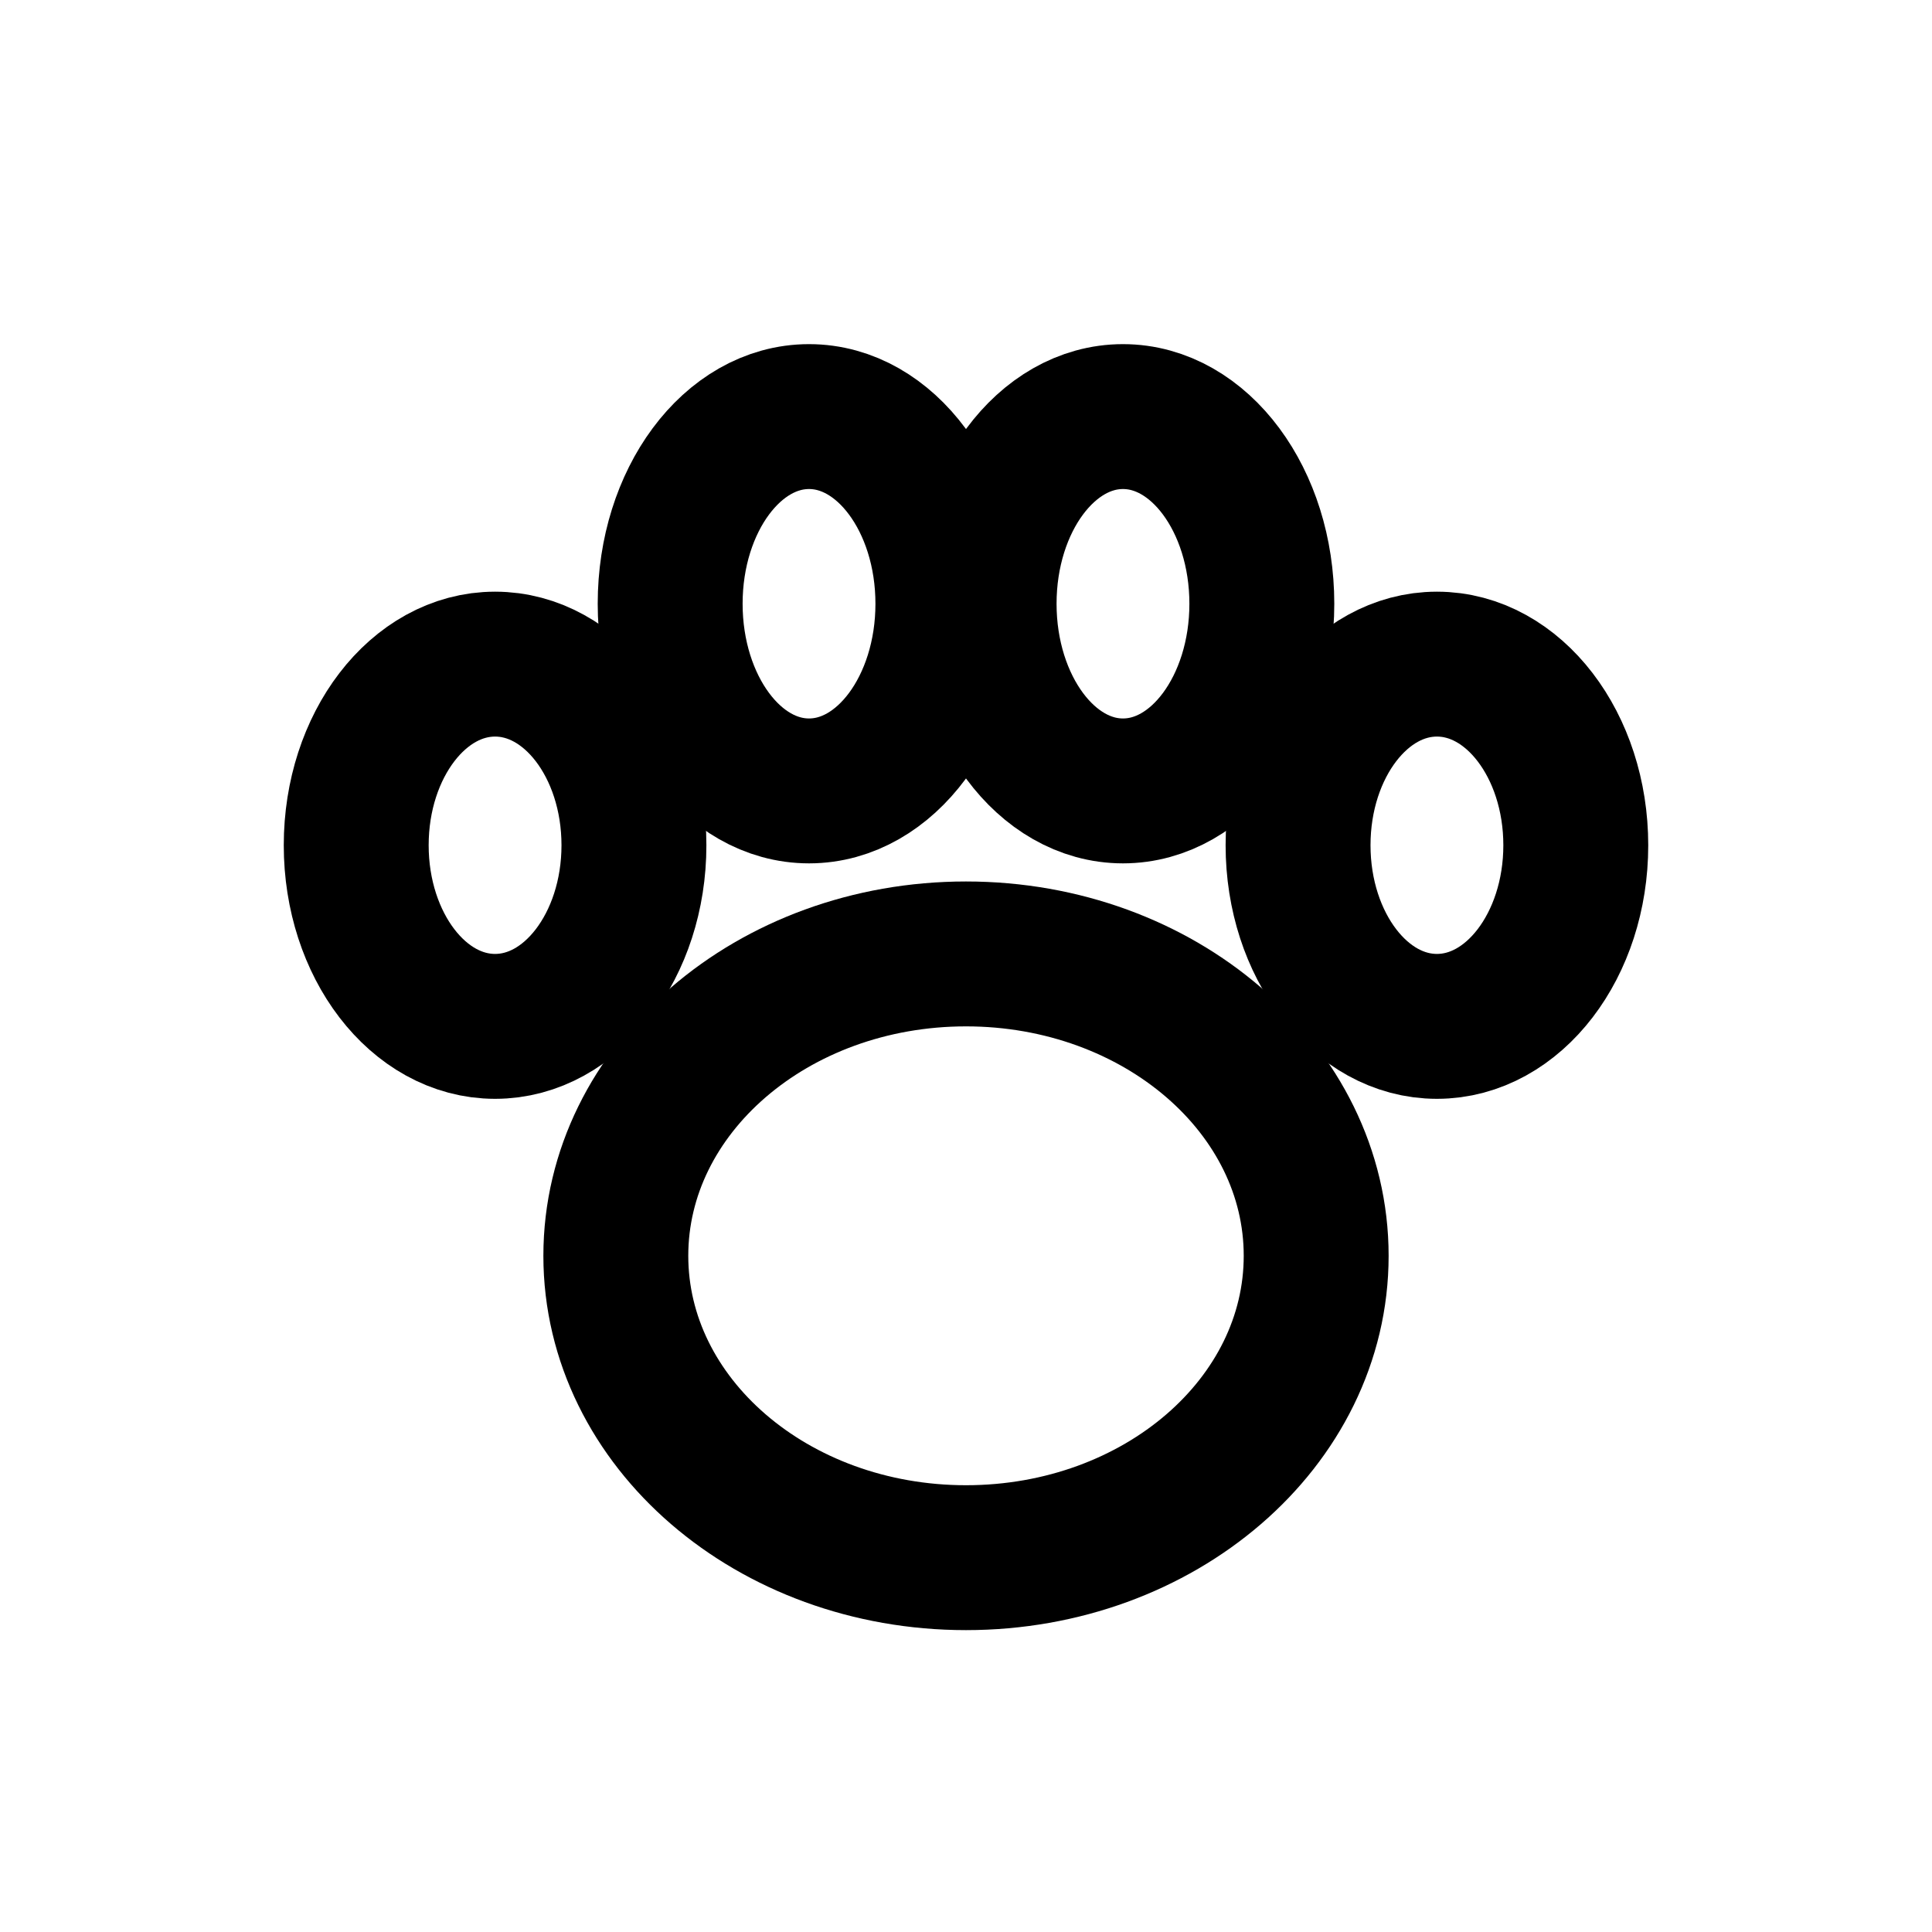
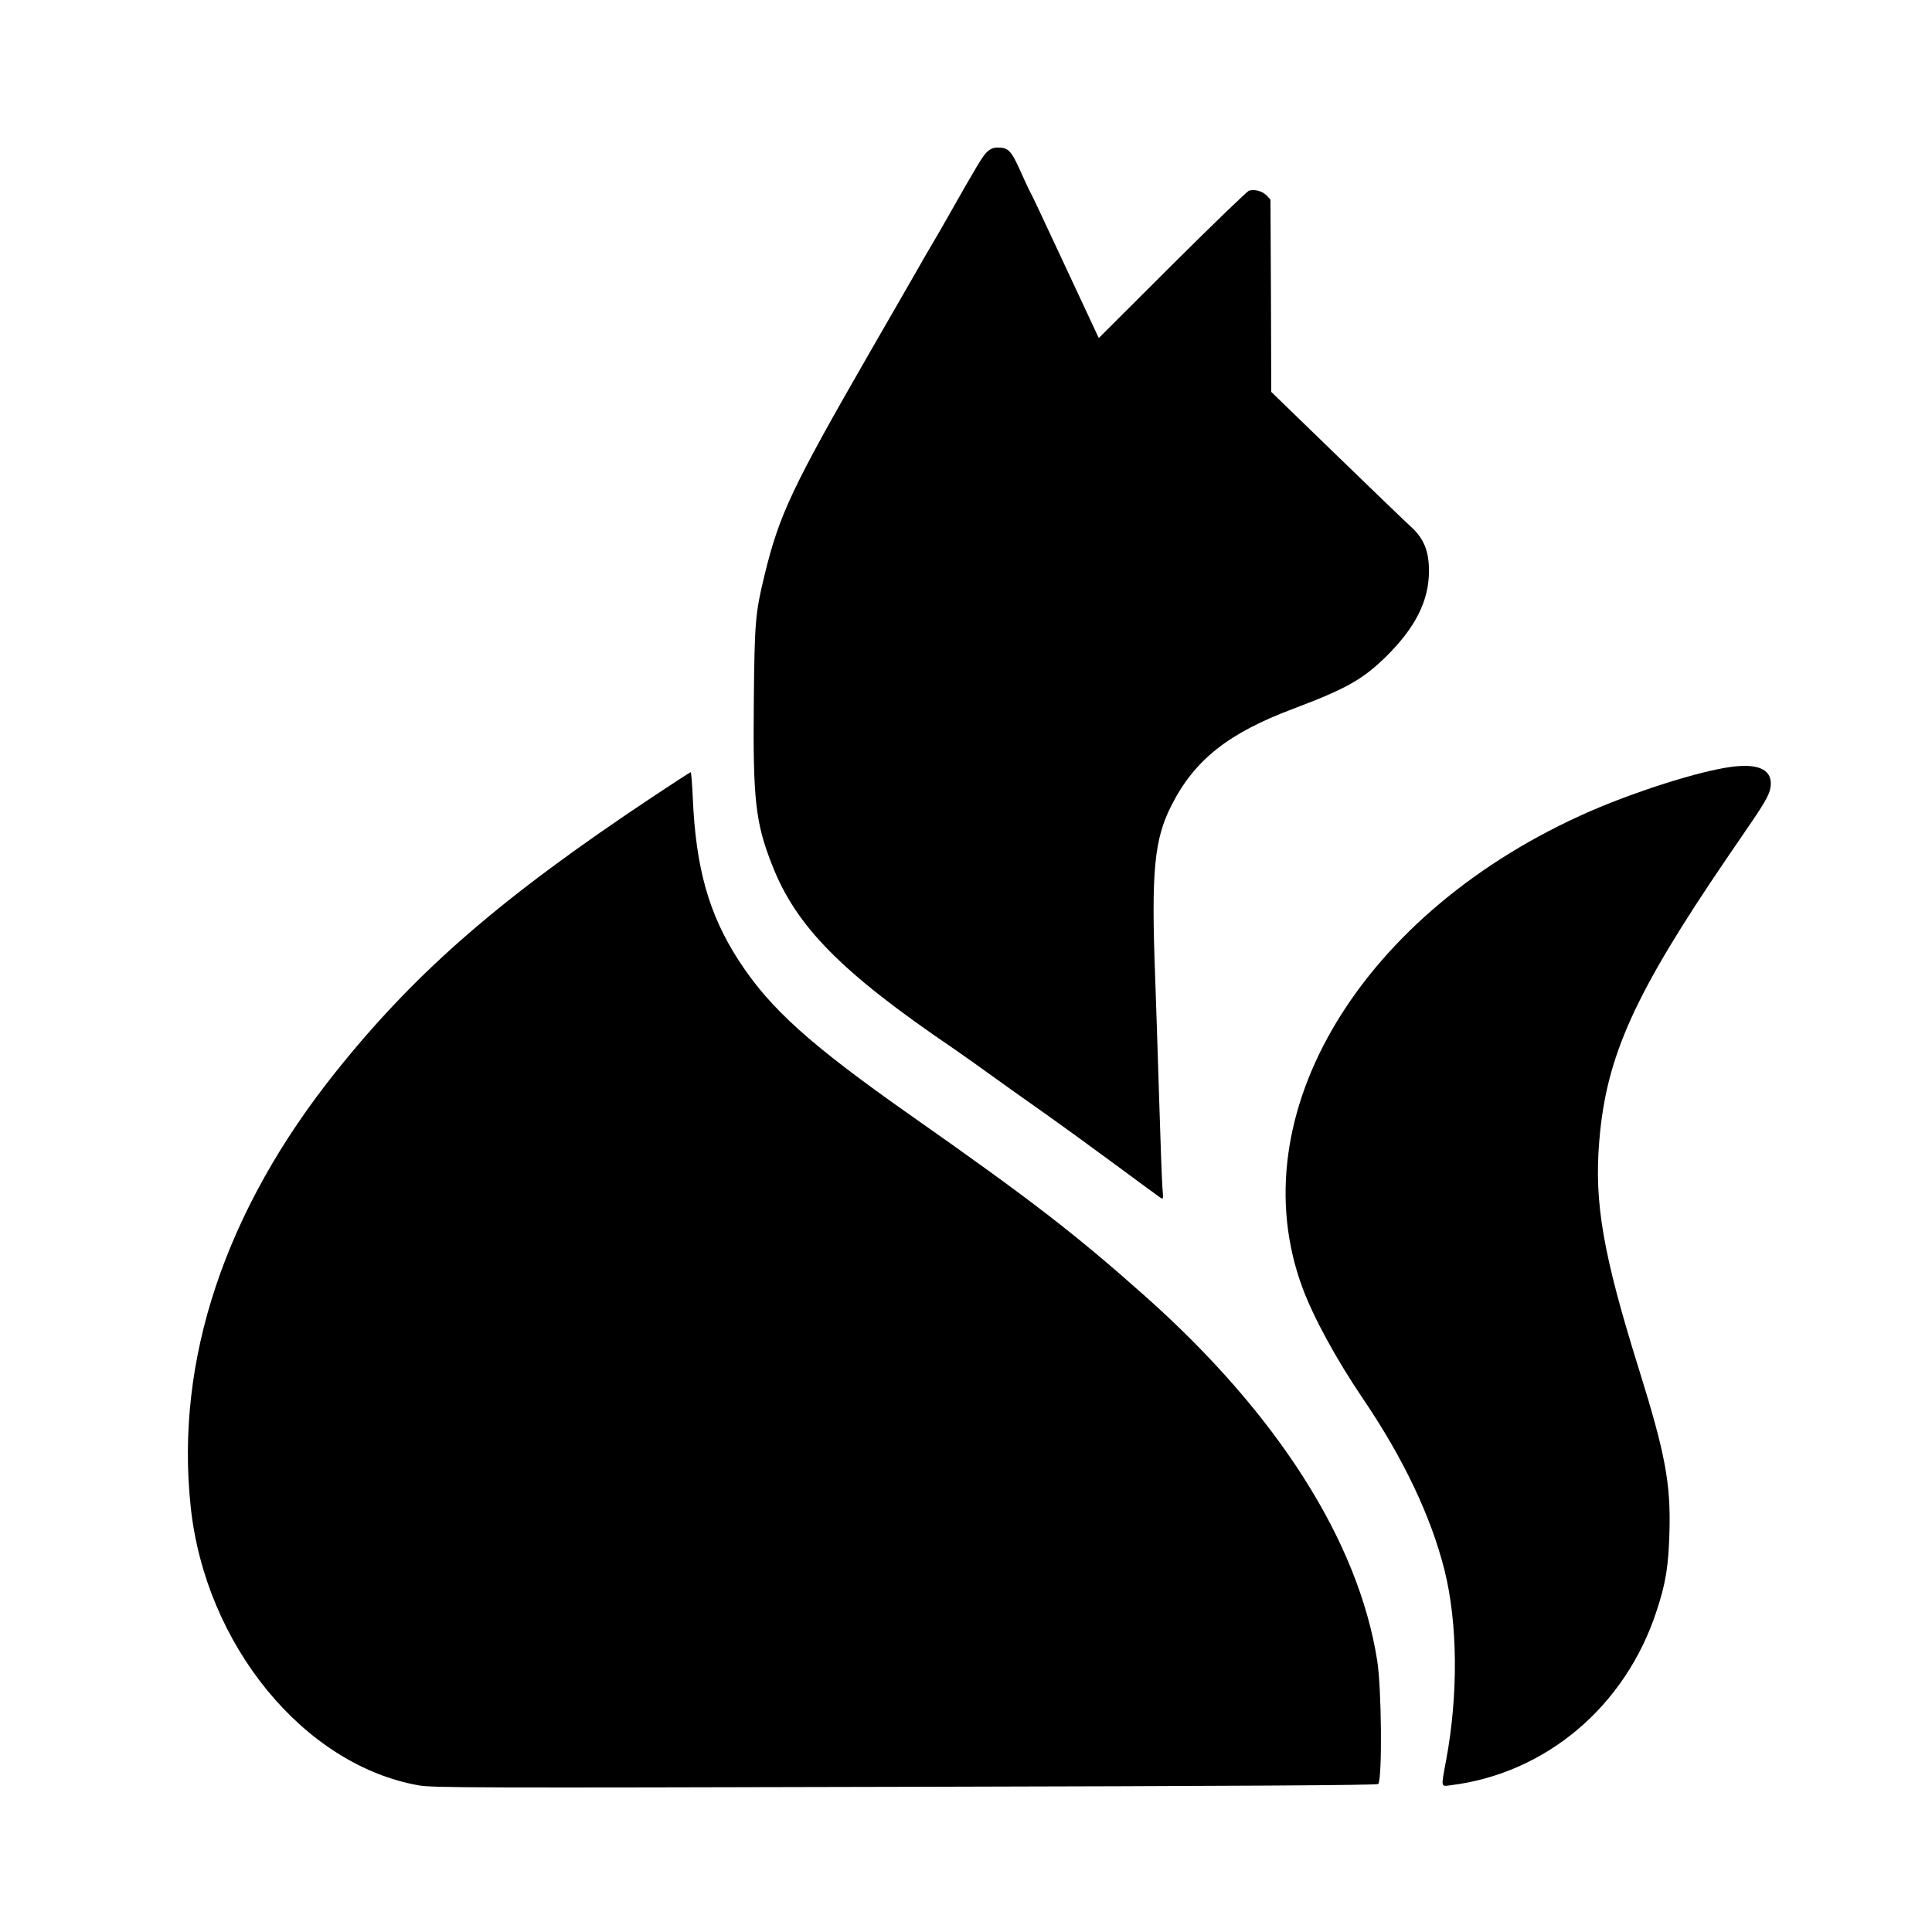
- <svg xmlns="http://www.w3.org/2000/svg" width="16" height="16" viewBox="0 0 16 16" fill="none" stroke="currentColor" stroke-width="1.2" stroke-linecap="round" stroke-linejoin="round">
-   <ellipse cx="8" cy="10.4" rx="2.9" ry="2.5" />
-   <ellipse cx="4.1" cy="7" rx="1.15" ry="1.5" />
-   <ellipse cx="6.7" cy="5" rx="1.15" ry="1.55" />
-   <ellipse cx="9.3" cy="5" rx="1.15" ry="1.55" />
-   <ellipse cx="11.9" cy="7" rx="1.15" ry="1.5" />
+ <svg xmlns="http://www.w3.org/2000/svg" width="16" height="16" viewBox="23 38 1231 1231">
+   <path fill="currentColor" transform="translate(0 1254) scale(0.1 -0.1)" d="M6520 11193 c-28 -26 -62 -82 -251 -416 -43 -76 -94 -164 -113 -195 -18 -31 -62 -106 -96 -167 -35 -60 -164 -285 -288 -500 -496 -862 -577 -1033 -672 -1425 -58 -240 -62 -295 -67 -801 -6 -620 10 -770 116 -1039 153 -394 445 -688 1155 -1170 27 -18 195 -137 336 -239 58 -41 175 -125 261 -185 86 -61 279 -201 428 -311 149 -110 281 -207 293 -215 21 -14 21 -14 14 70 -3 47 -13 308 -21 580 -8 272 -20 615 -25 761 -25 668 -6 871 104 1087 147 290 361 460 776 616 339 128 442 186 593 334 186 184 271 354 272 542 0 128 -32 207 -112 281 -27 24 -238 227 -470 452 l-423 410 -2 612 -3 613 -24 26 c-27 28 -76 42 -113 31 -12 -4 -233 -217 -490 -473 l-467 -466 -49 105 c-27 57 -122 262 -212 454 -90 193 -166 355 -170 360 -4 6 -34 68 -65 138 -62 139 -80 157 -149 157 -25 0 -45 -8 -66 -27z M4392 7085 c-968 -643 -1509 -1112 -2023 -1755 -705 -882 -1024 -1836 -924 -2770 93 -880 722 -1648 1455 -1776 88 -15 328 -16 3100 -9 2134 5 3007 10 3012 18 26 42 21 611 -7 787 -120 760 -636 1571 -1476 2319 -449 399 -724 612 -1499 1156 -639 449 -895 679 -1093 985 -191 295 -274 590 -293 1040 -4 88 -10 160 -13 160 -3 0 -111 -70 -239 -155z M11255 7273 c-201 -28 -596 -153 -893 -282 -1455 -636 -2239 -1930 -1835 -3031 69 -189 217 -461 390 -716 256 -378 431 -747 517 -1089 84 -336 88 -792 11 -1206 -34 -183 -36 -172 28 -164 607 75 1114 503 1312 1110 59 178 76 286 82 501 9 310 -26 500 -191 1029 -232 741 -289 1069 -256 1465 44 539 223 936 815 1805 38 55 105 154 151 221 104 153 126 196 127 250 1 94 -87 131 -258 107z" />
</svg>
